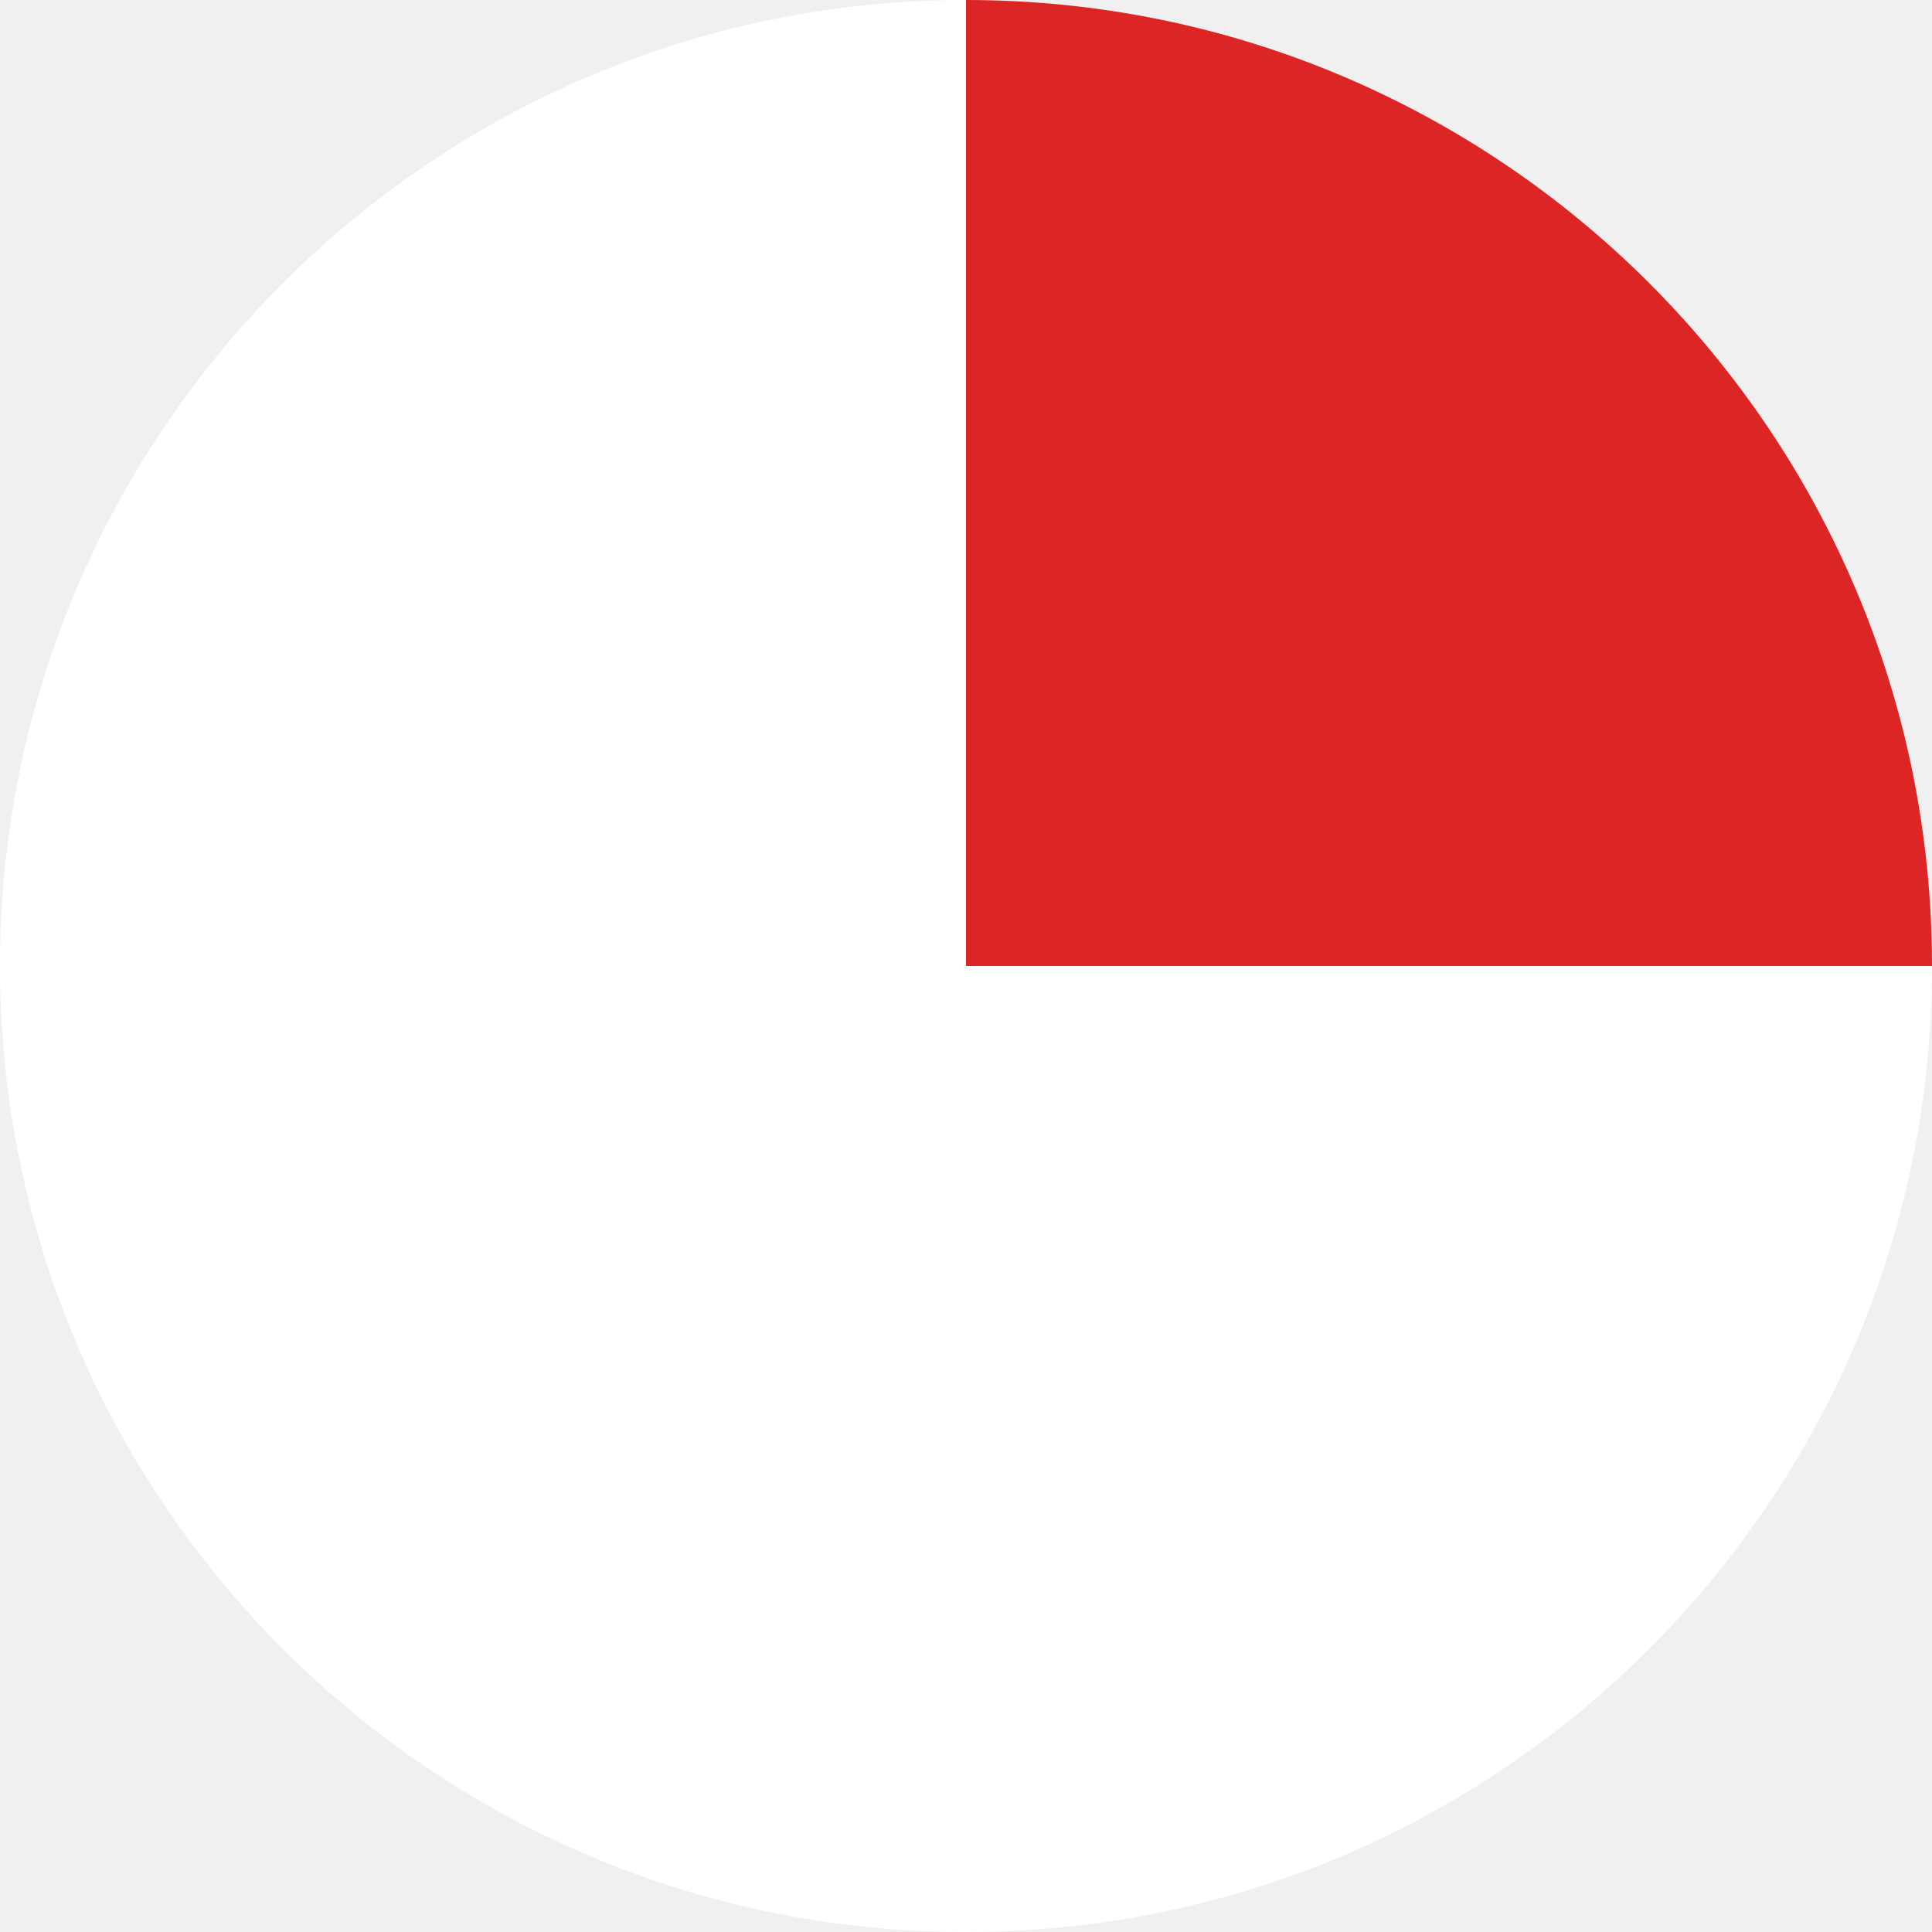
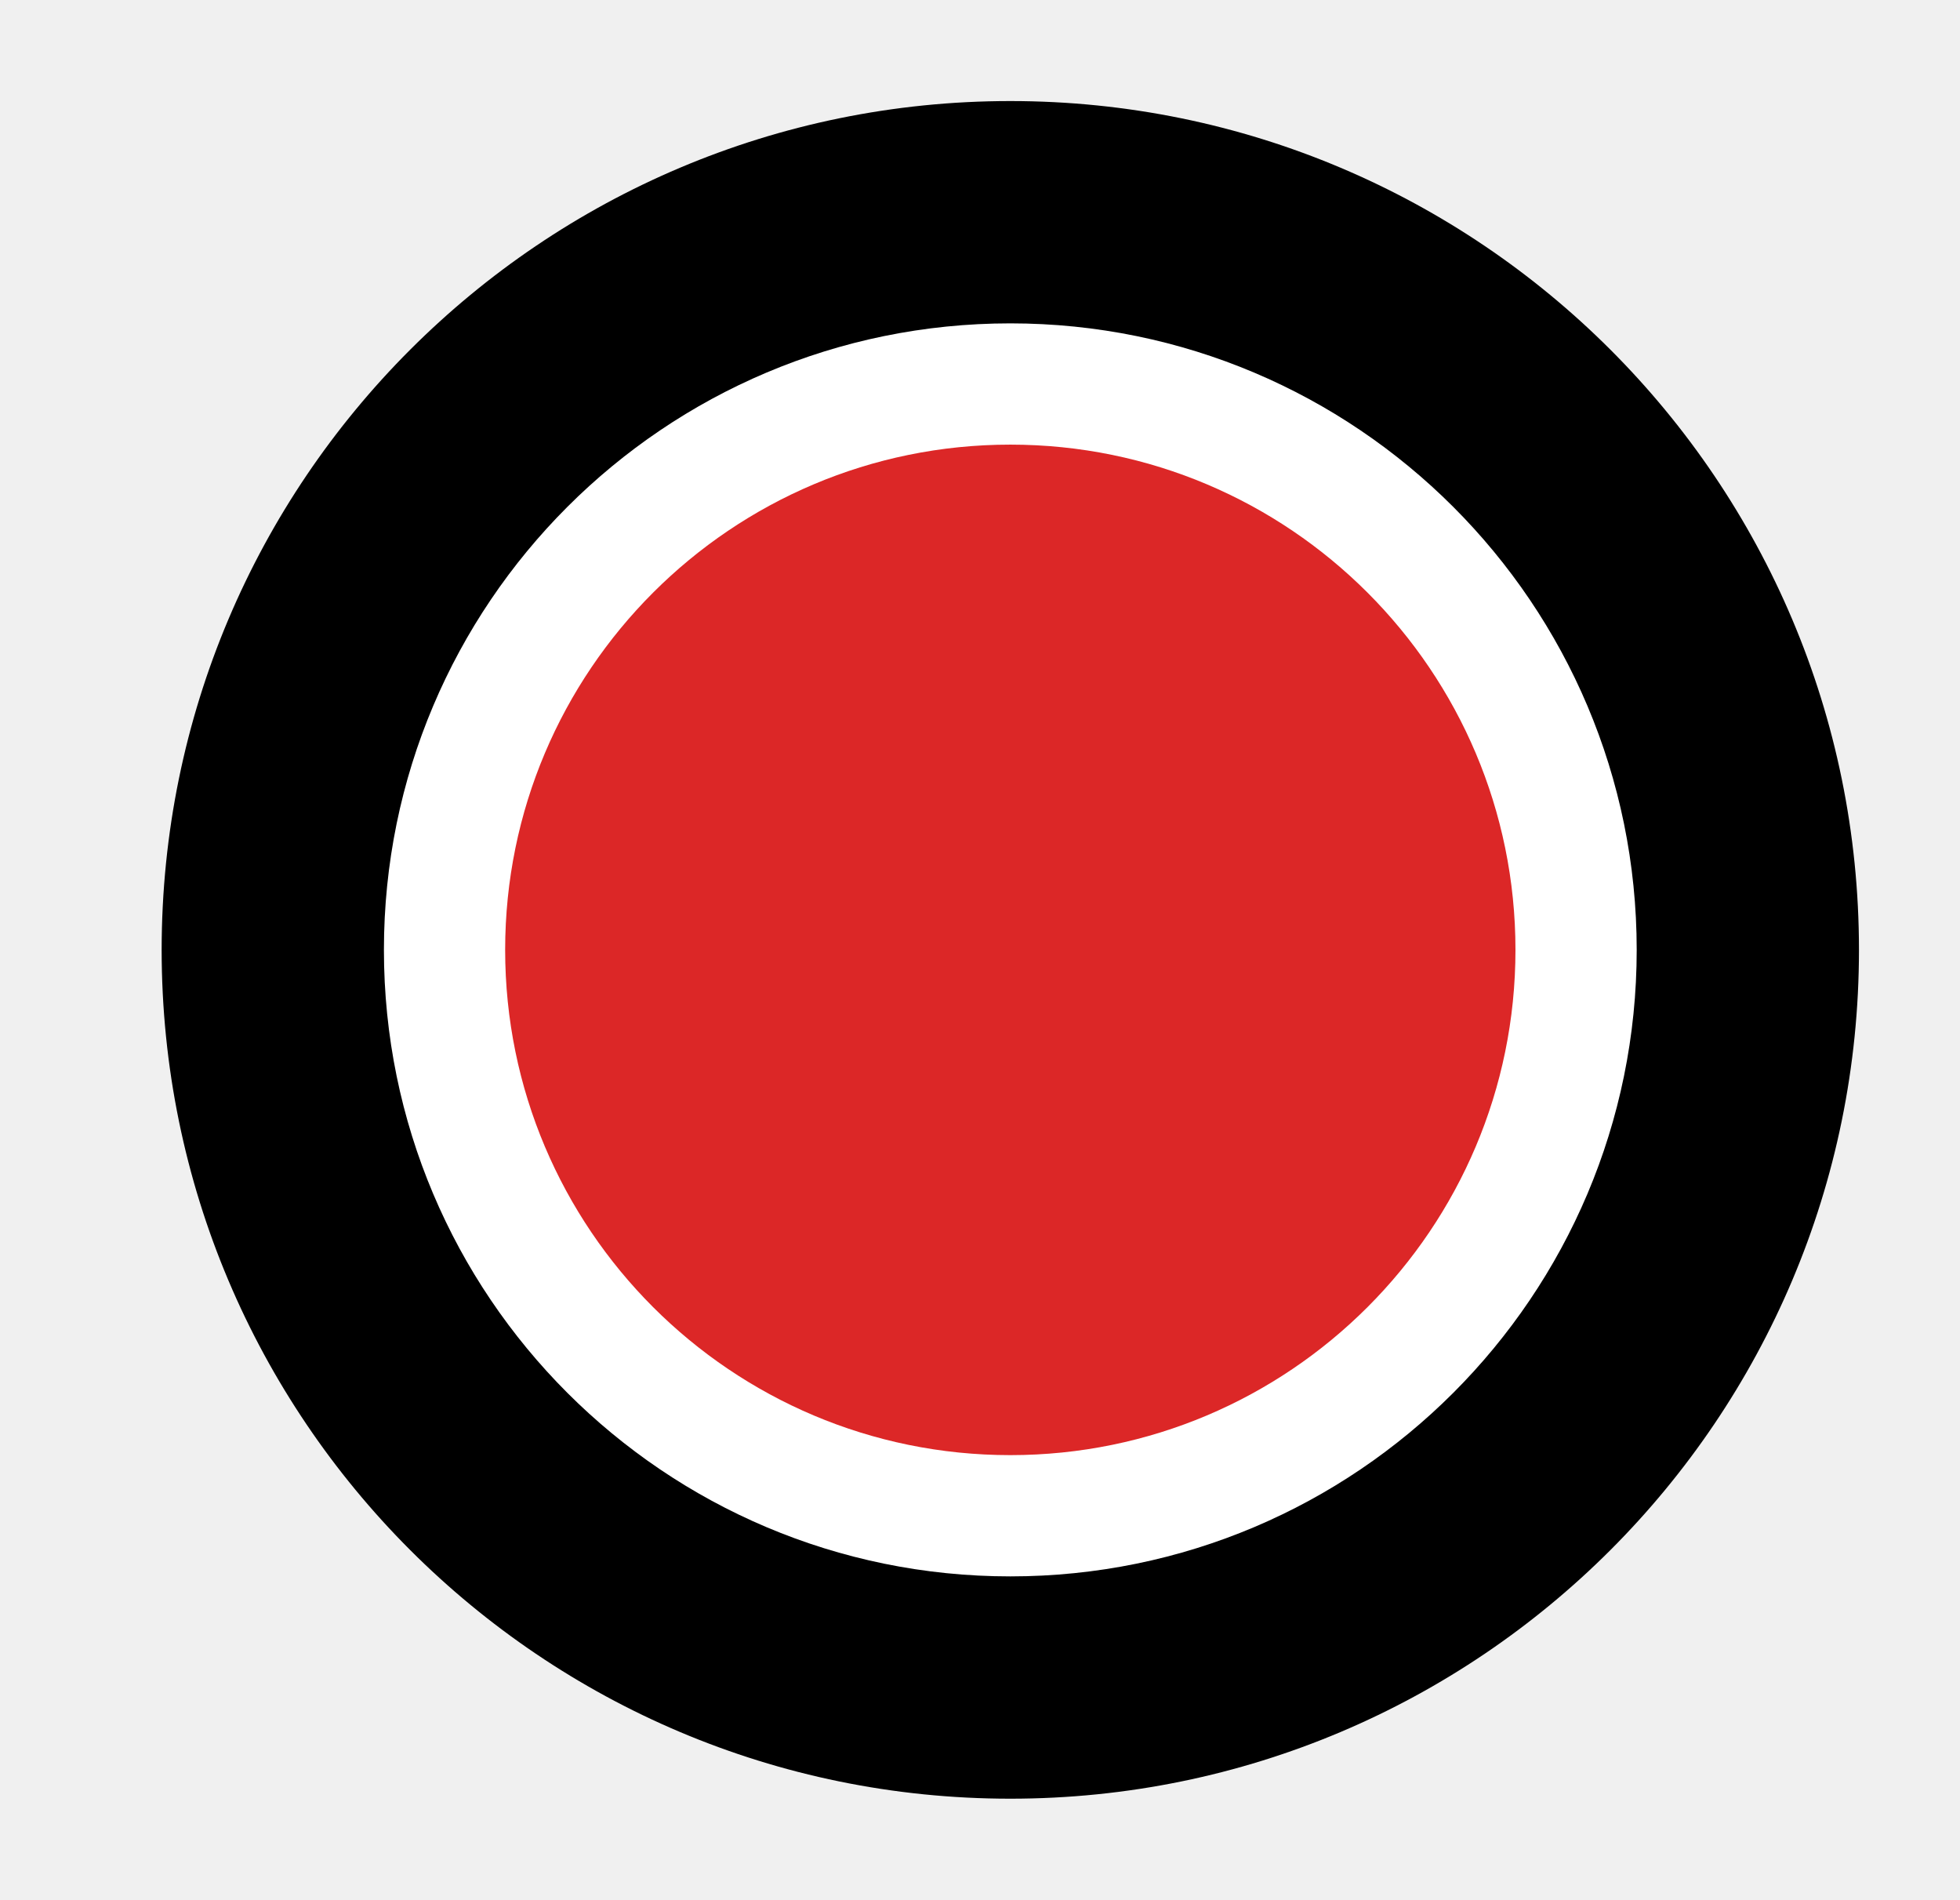
- <svg xmlns="http://www.w3.org/2000/svg" width="64" height="64" viewBox="0 0 64 64">
-   <circle cx="32" cy="32" r="32" fill="#ffffff" />
-   <path d="     M32 32     L32 0     A32 32 0 0 1 64 32     Z   " fill="#dc2626" />
+ <svg xmlns="http://www.w3.org/2000/svg" id="Layer_1" version="1.1" viewBox="0 0 9.7 9.4">
+   <defs>
+     <style>
+       .st0 {
+         fill: #fff;
+       }
+ 
+       .st1 {
+         fill: #dc2727;
+       }
+     </style>
+   </defs>
+   <circle cx="5" cy="4.7" r="4.2" />
+   <circle class="st0" cx="5" cy="4.7" r="3.1" />
+   <circle class="st1" cx="5" cy="4.7" r="2.5" />
</svg>
